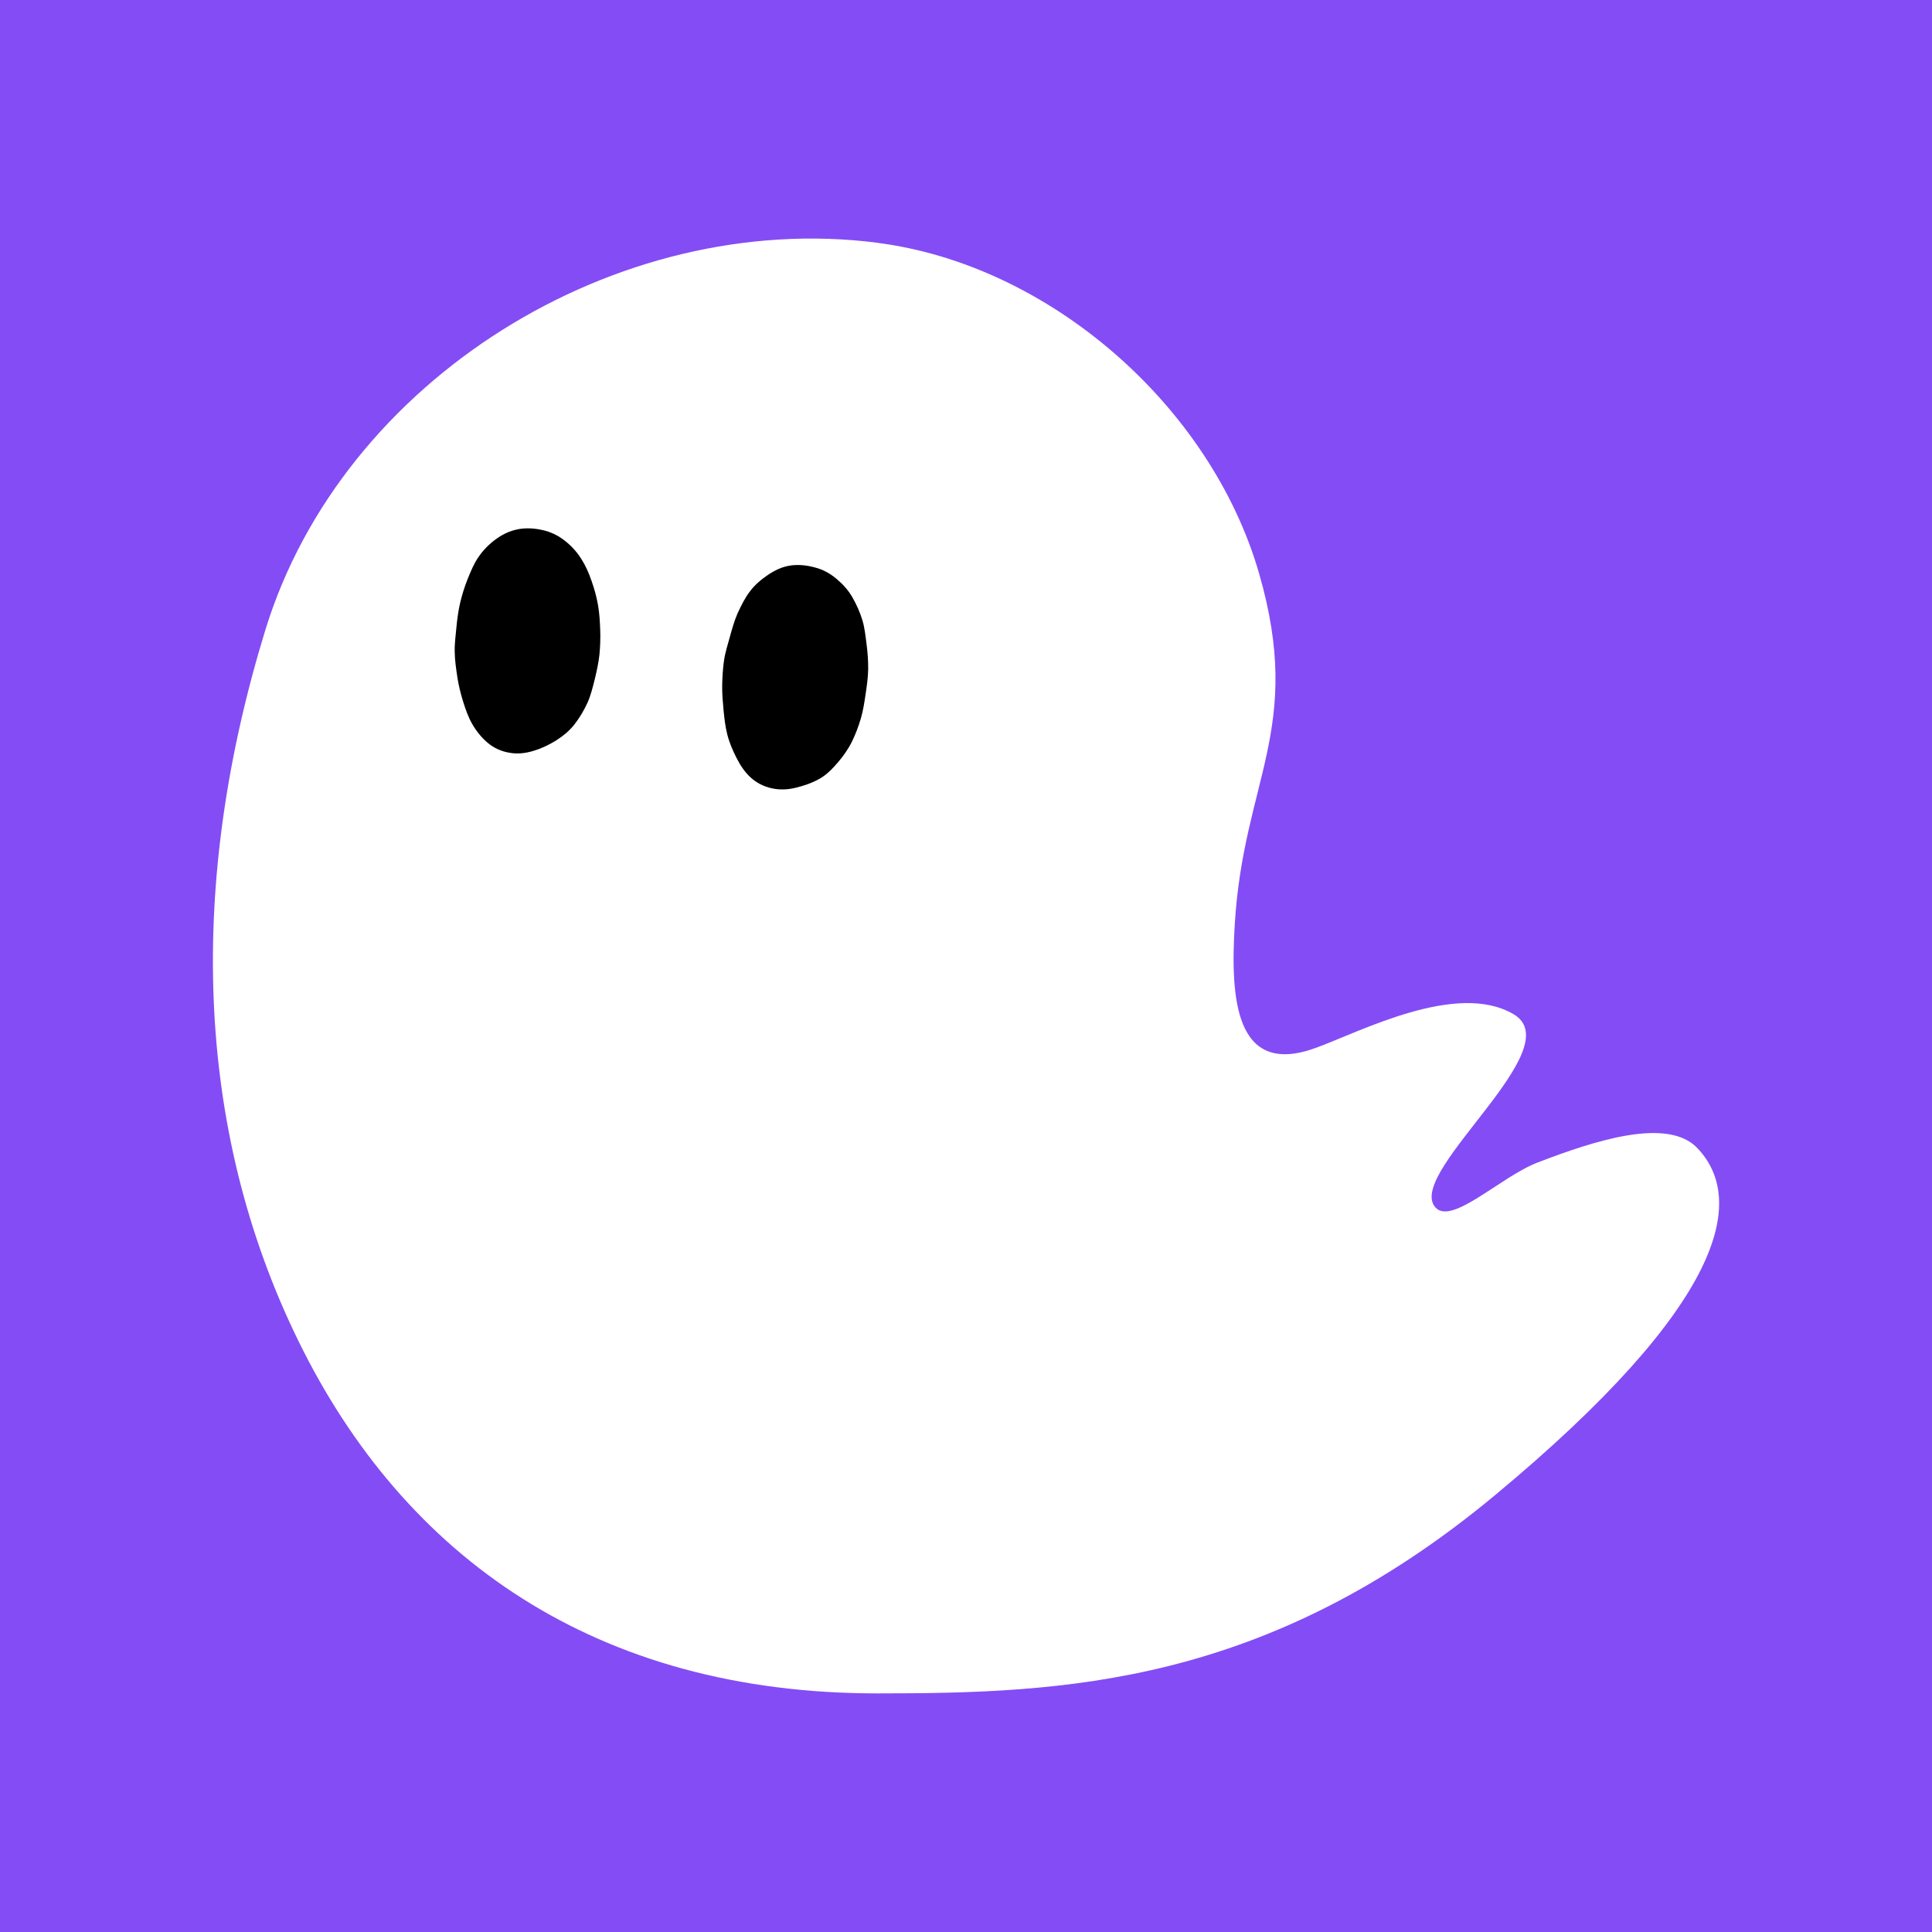
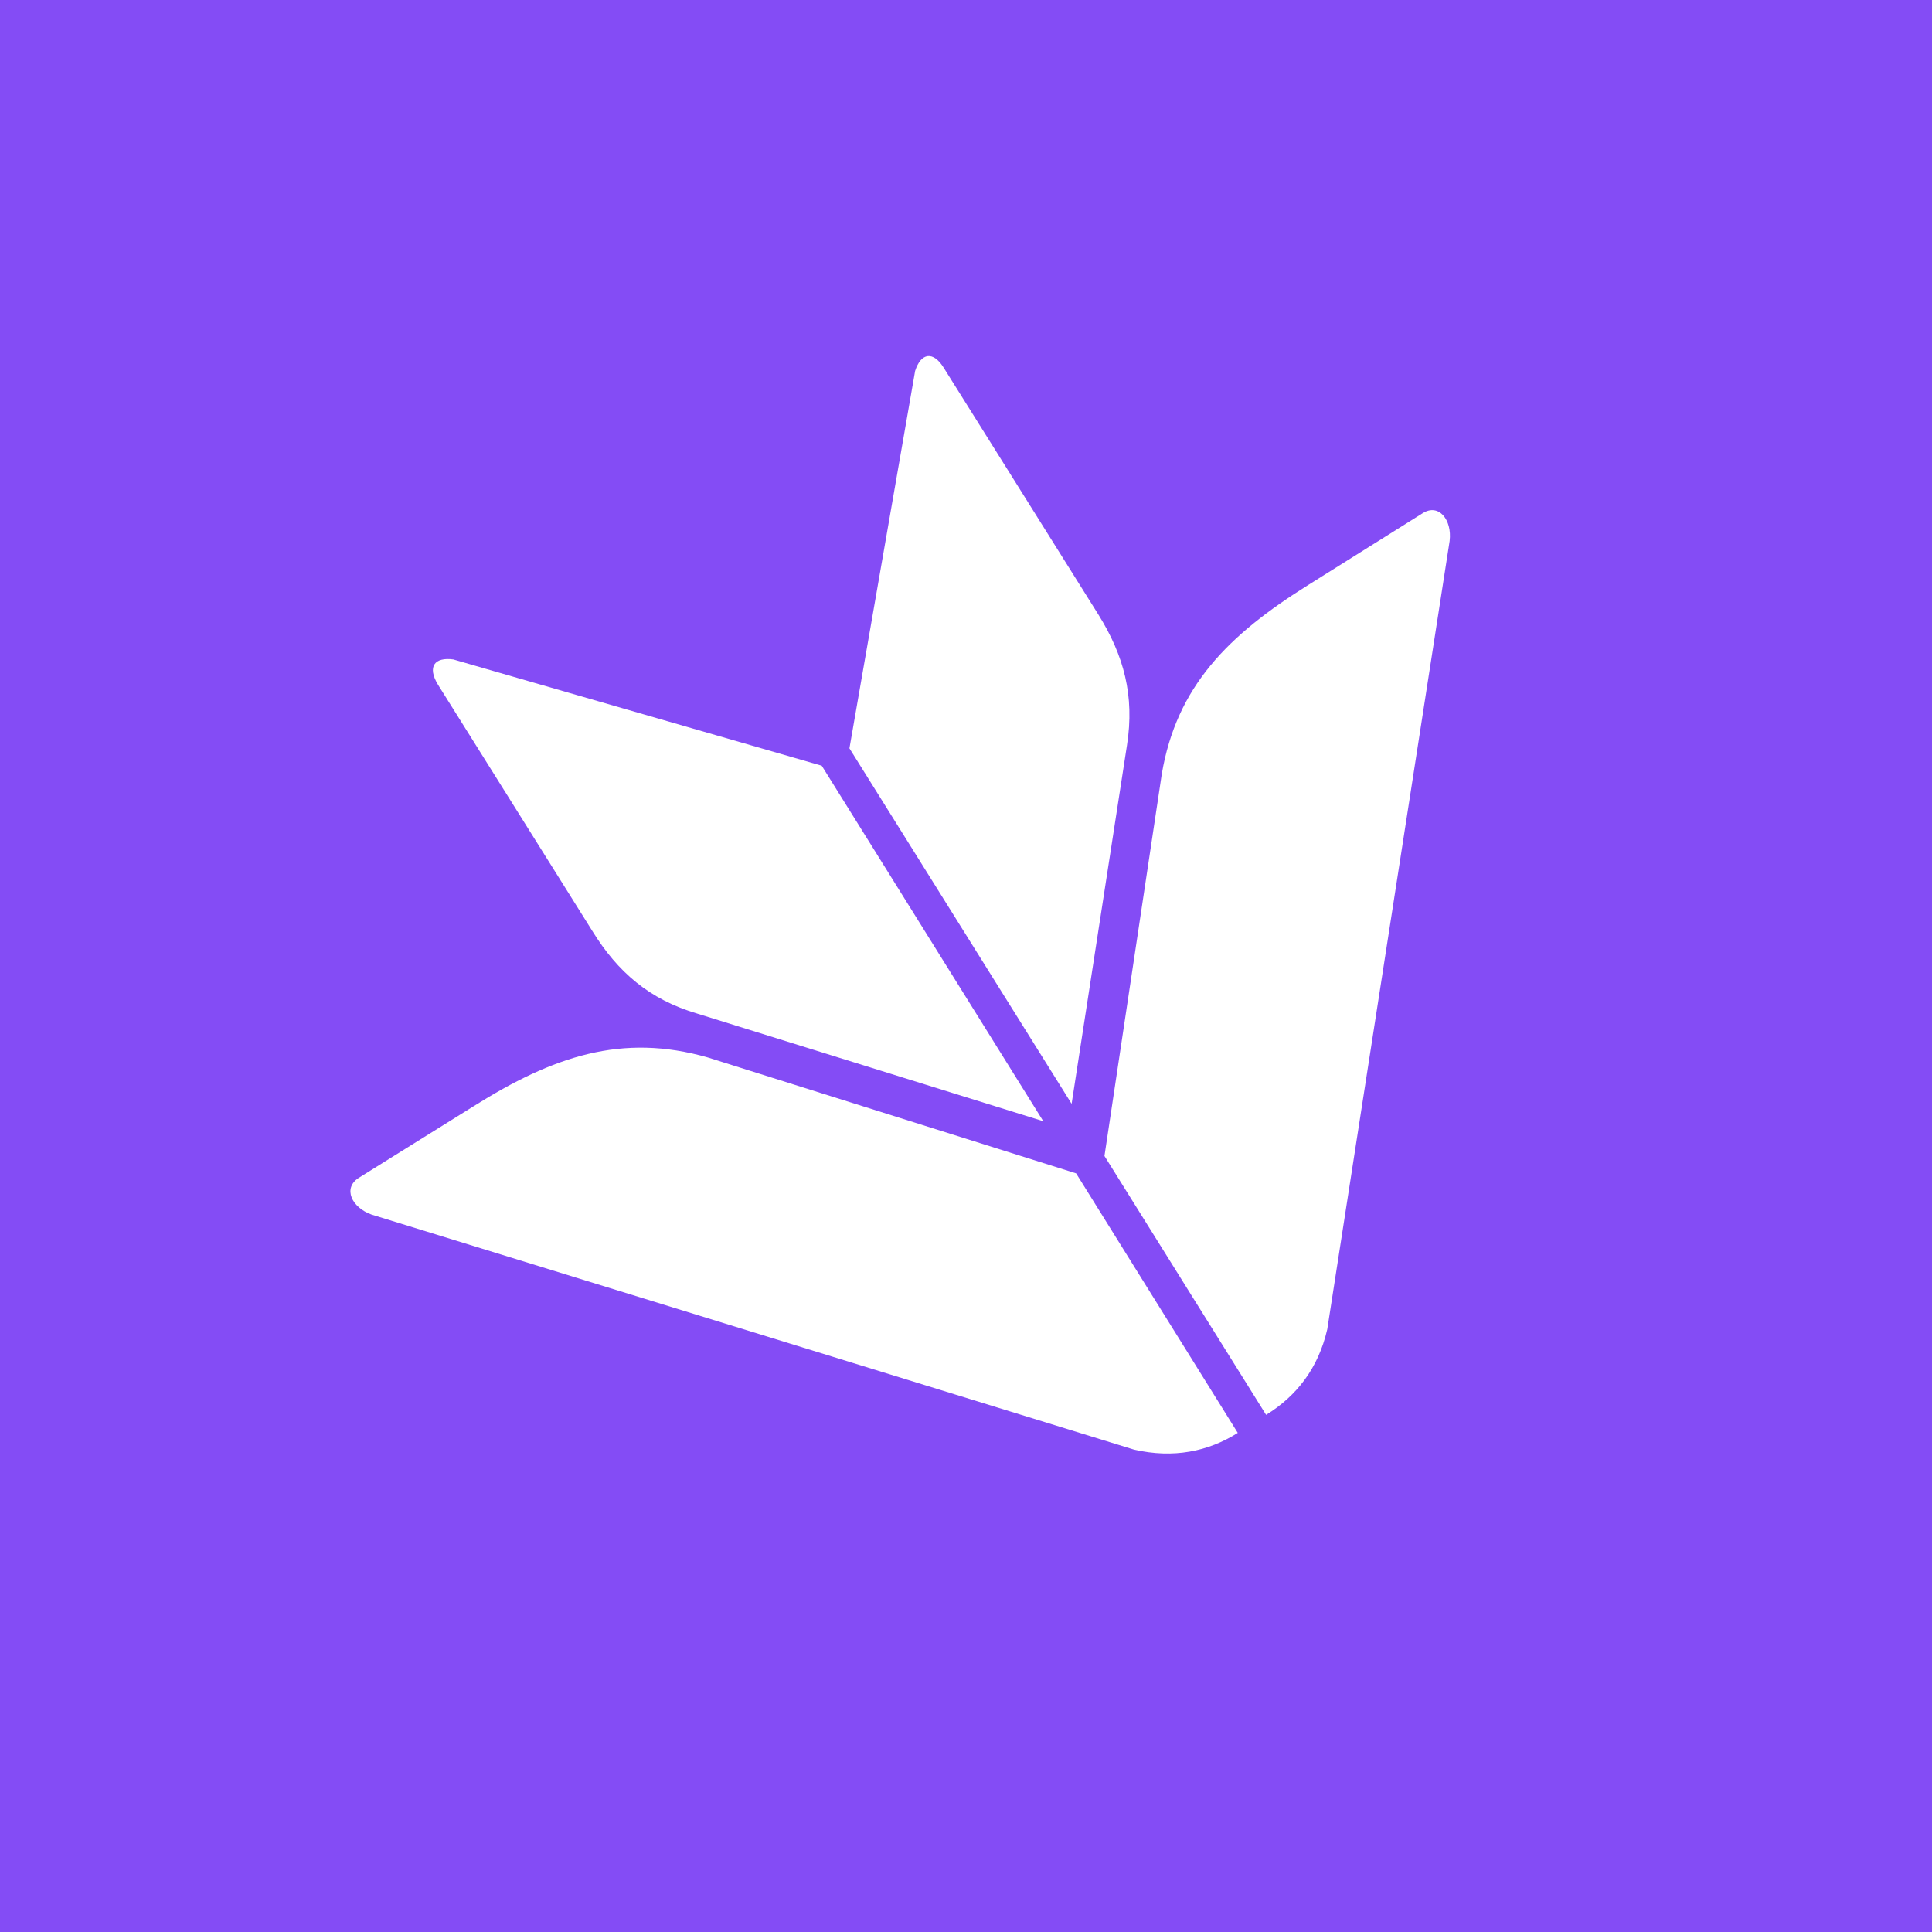
<svg xmlns="http://www.w3.org/2000/svg" id="a" data-name="Layer 1" viewBox="0 0 300 300">
  <rect width="300" height="300" fill="#844cf5" />
-   <path d="M136.2,37.69c-40.46-5.17-83.02,21.22-94.98,60.08-11.95,38.86-11.23,77.18,5.19,110.6,16.41,33.42,46.1,54.58,89.8,54.58,28.93,0,60.4-1.22,96.01-30.84,35.61-29.62,39.04-45.78,31.33-53.85-4.64-4.85-16.02-1.12-24.83,2.27-5.84,2.25-13.71,10.21-16.03,6.7-3.75-5.68,21.19-24.5,12.36-29.73-8.83-5.23-23.93,2.75-30.77,5.23-12.54,4.55-13.25-7.77-12.54-19.29,1.37-22.42,10.72-30.28,3.78-54.36-7.49-26.02-32.52-47.96-59.32-51.38Z" fill="#fff" />
-   <path d="M80.36,82.19c1.39-.26,2.68-.15,3.84.11,1.3.28,2.44.83,3.45,1.62,1.02.79,1.87,1.7,2.59,2.83.67,1.04,1.2,2.22,1.63,3.49.41,1.18.77,2.42.99,3.73.23,1.3.29,2.55.34,3.84.05,1.3,0,2.59-.12,3.85-.14,1.27-.42,2.55-.72,3.79-.31,1.23-.63,2.55-1.14,3.68-.56,1.22-1.23,2.33-1.99,3.32-.82,1.05-1.83,1.86-2.88,2.53-1.23.76-2.37,1.27-3.47,1.6-1.38.43-2.61.51-3.75.31-1.29-.21-2.43-.73-3.42-1.56-.91-.78-1.73-1.76-2.41-2.95-.59-1.05-1.03-2.27-1.42-3.55-.36-1.18-.68-2.43-.87-3.73-.19-1.3-.38-2.52-.4-3.82-.04-1.3.14-2.55.26-3.84.12-1.28.29-2.56.57-3.78.28-1.22.68-2.5,1.14-3.66.5-1.24.99-2.44,1.68-3.45.74-1.1,1.67-2.03,2.65-2.76.98-.73,2.18-1.36,3.47-1.59l-.02-.02h0Z" />
-   <path d="M122.75,87.81c1.39-.19,2.67,0,3.81.31,1.29.33,2.36.95,3.34,1.77.98.82,1.83,1.75,2.48,2.9.61,1.07,1.15,2.25,1.54,3.54.36,1.2.48,2.49.65,3.79.17,1.3.25,2.54.24,3.84-.03,1.3-.21,2.56-.4,3.83-.19,1.27-.38,2.56-.74,3.78-.36,1.22-.84,2.48-1.38,3.59-.6,1.2-1.35,2.25-2.15,3.19-.87,1.01-1.78,1.96-2.87,2.57-1.26.71-2.48,1.09-3.59,1.37-1.39.36-2.64.37-3.78.13-1.29-.27-2.42-.85-3.37-1.72-.89-.82-1.61-1.89-2.21-3.1-.54-1.08-1.06-2.26-1.39-3.56-.31-1.2-.45-2.48-.58-3.79-.12-1.31-.23-2.54-.21-3.83.03-1.3.1-2.57.28-3.83.18-1.26.59-2.51.92-3.73.34-1.22.7-2.51,1.2-3.64.56-1.22,1.14-2.37,1.87-3.34.8-1.08,1.79-1.9,2.82-2.6,1.03-.69,2.2-1.29,3.5-1.46h.02v-.02Z" />
+   <path d="M 68 106.3 C 66.3 103.5 67.5 102 70.4 102.4 L 127.6 118.9 L 162 174.1 L 108.3 157.4 C 100.8 155.2 95.9 150.9 92 144.6 Z M 146.6 57.2 C 144.9 54.4 143 54.8 142.1 57.6 L 131.9 116.2 L 166.4 171.4 L 175 115.7 C 176.2 108 174.5 101.8 170.6 95.5 Z M 55.7 182.9 C 53.2 184.5 54.6 187.5 57.7 188.6 L 176.1 225.1 C 182.2 226.5 187.6 225.4 192.2 222.5 L 167.1 182.2 L 109.9 164.2 C 96.6 160.4 85.9 164 73.5 171.8 Z M 220.9 79.7 C 223.4 78.1 225.5 80.7 225.1 84 L 206.1 206.4 C 204.7 212.5 201.3 216.8 196.6 219.7 L 171.5 179.5 L 180.4 120.2 C 182.7 106.6 190.7 98.6 203.2 90.8 Z" fill="#fff" />
</svg>
